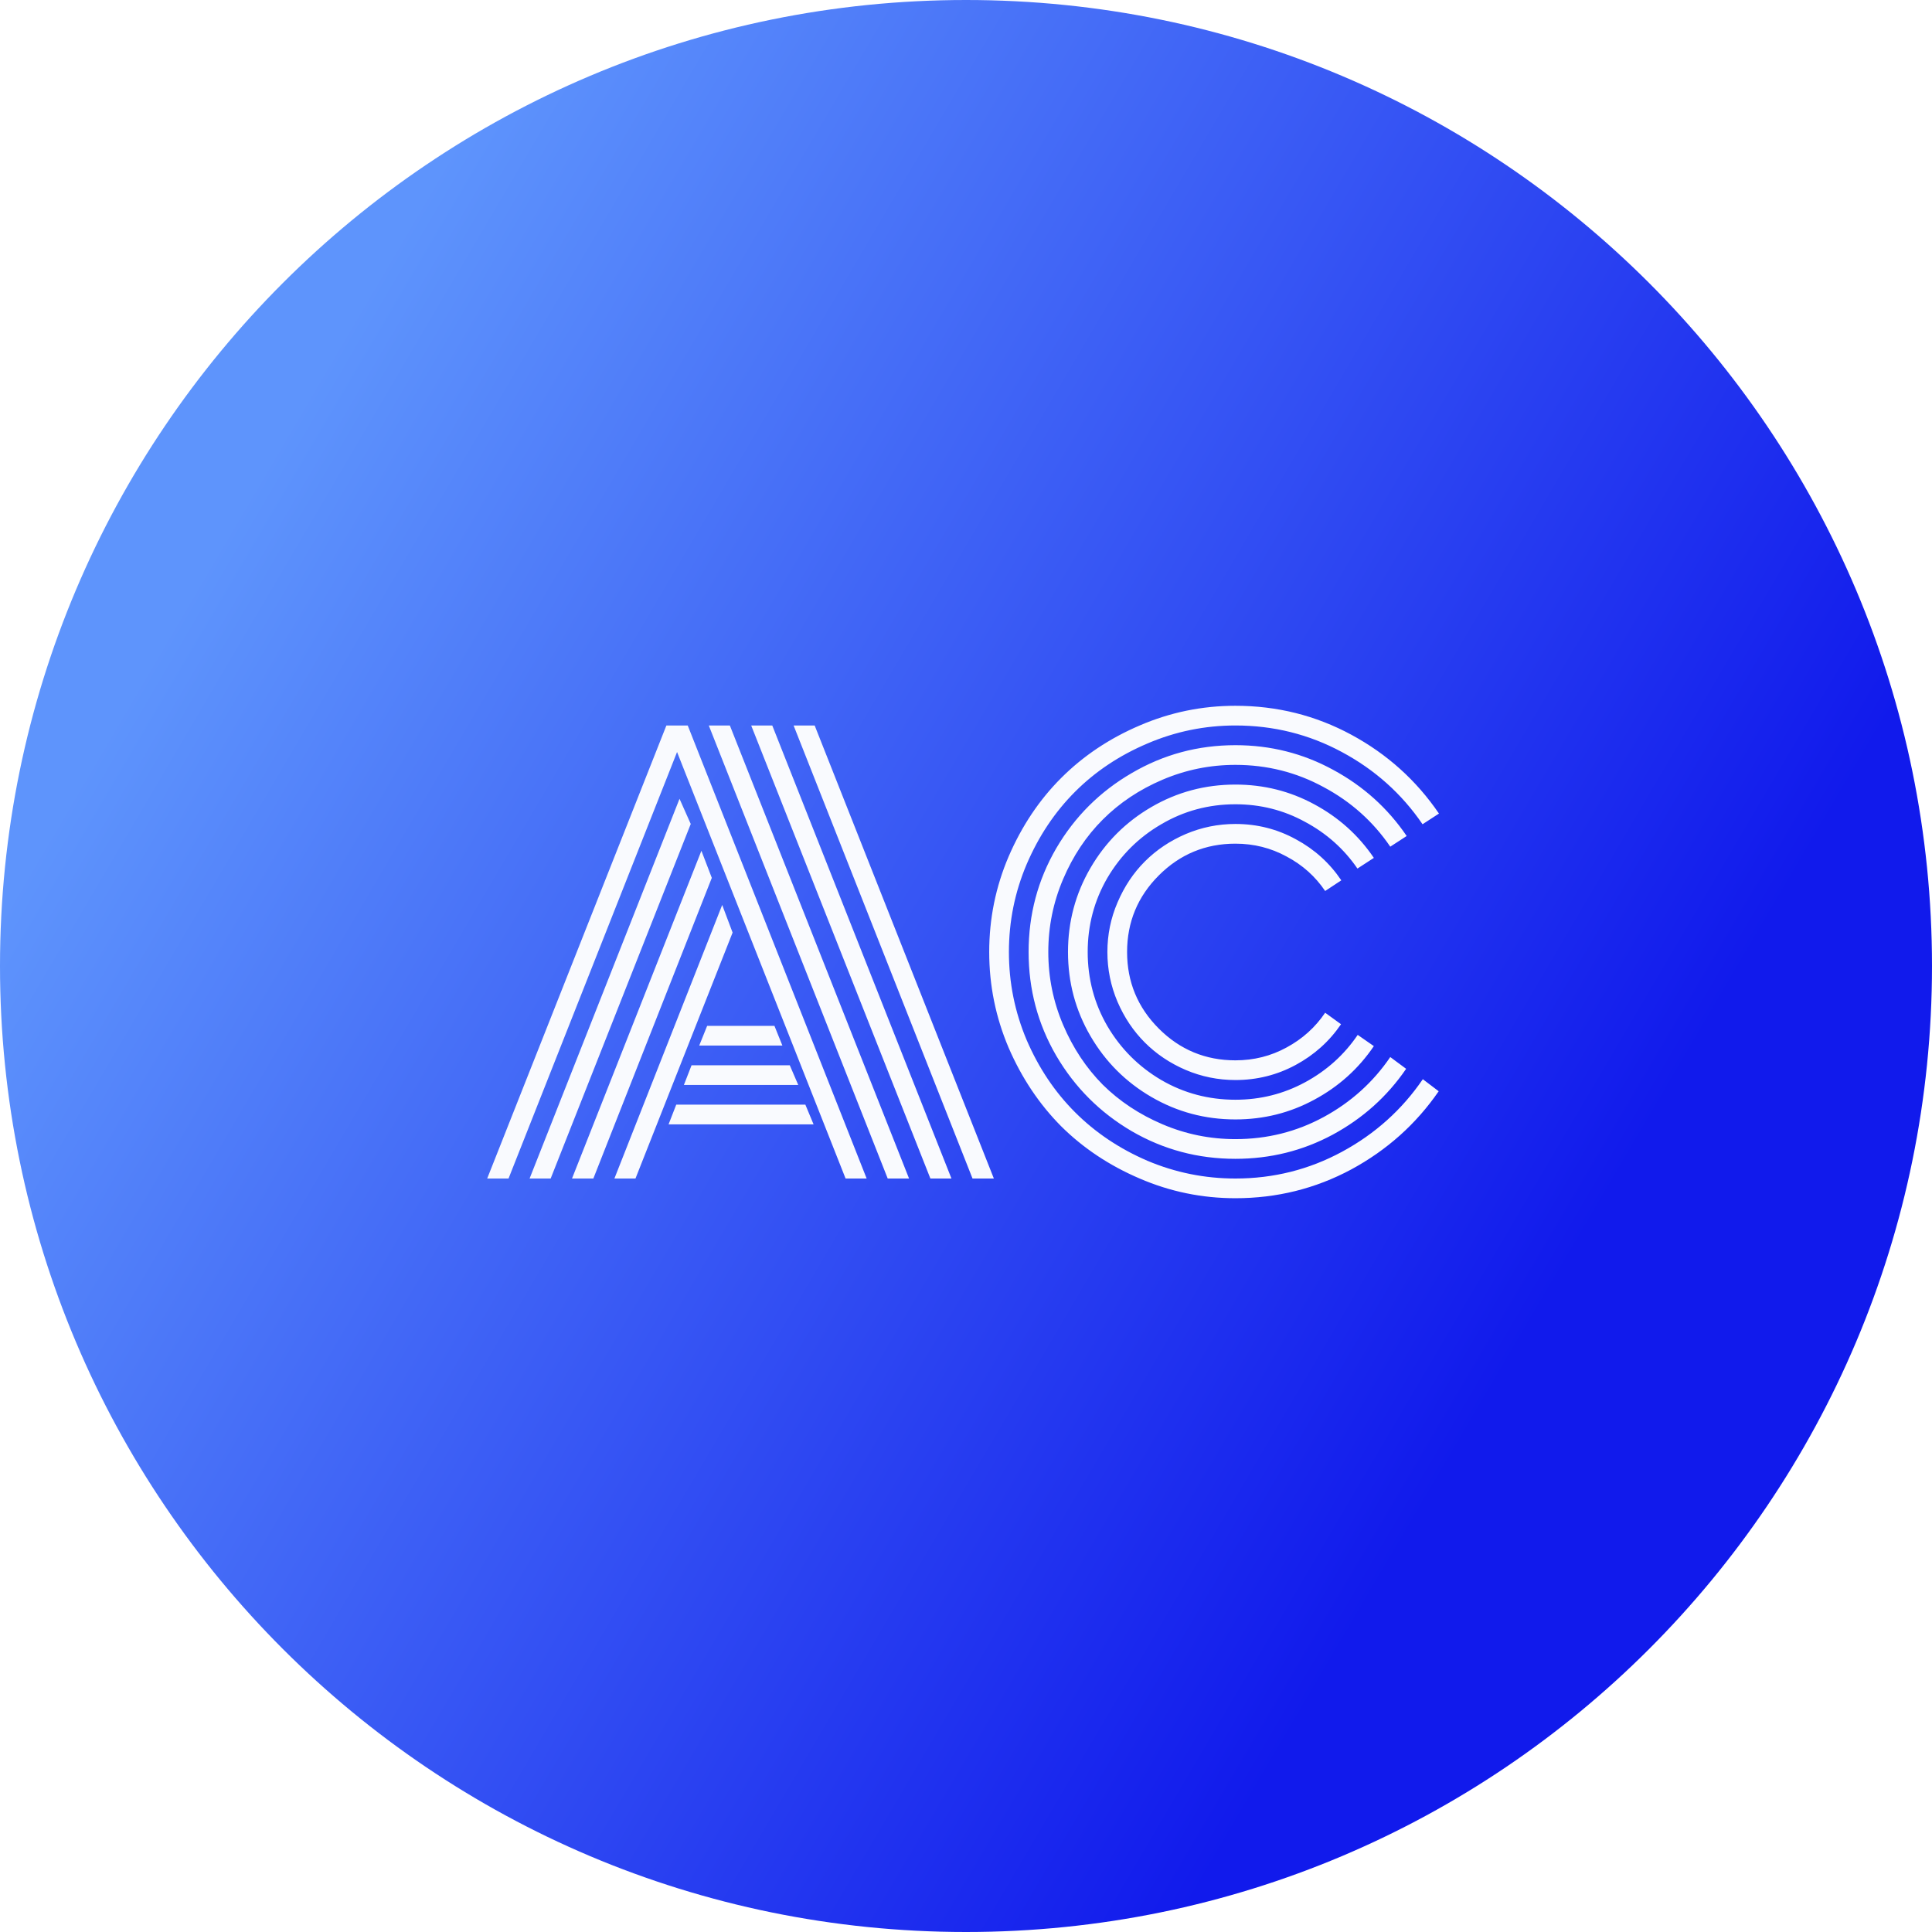
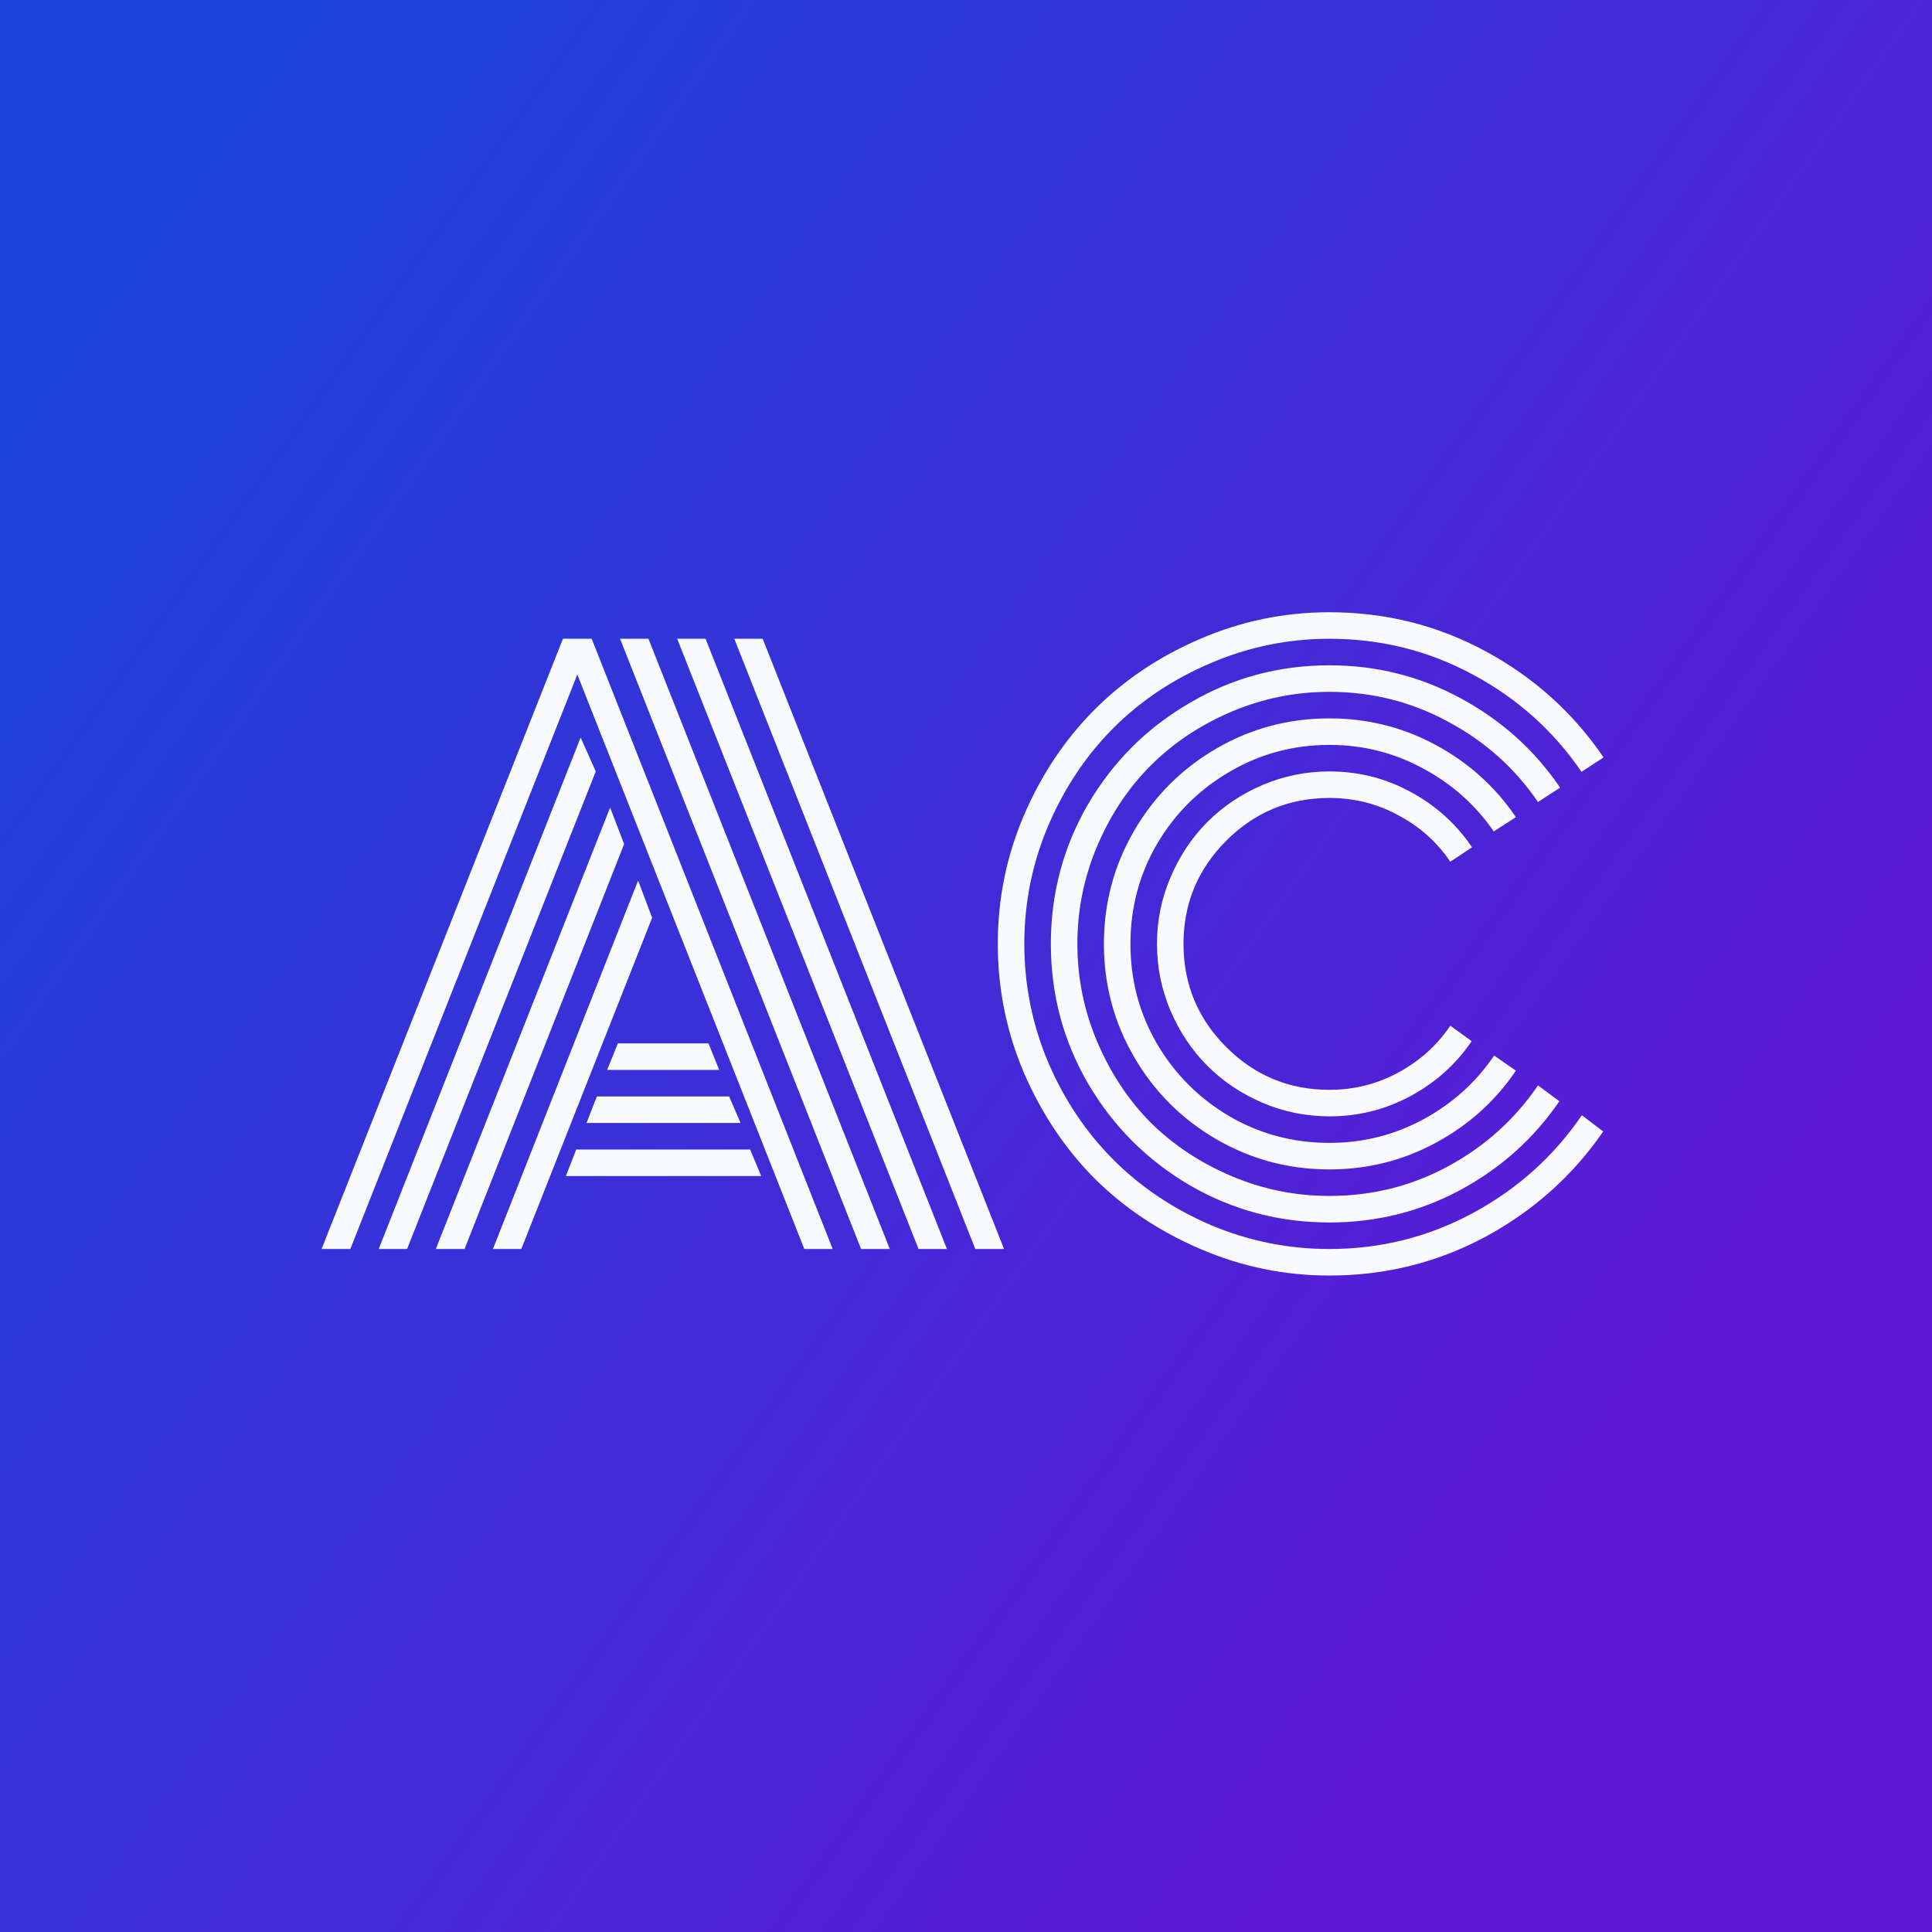
- <svg xmlns="http://www.w3.org/2000/svg" width="400" height="400" viewBox="0 0 400 400" fill="none">
-   <rect width="400" height="400" rx="200" fill="url(#paint0_linear_235_4)" />
-   <path d="M144.766 216.473L146.408 212.395H160.342L161.984 216.473H144.766ZM141.594 224.629L143.18 220.551H163.514L165.27 224.629H141.594ZM138.422 232.785L140.008 228.707H166.742L168.441 232.785H138.422ZM105.287 244H100.869L137.969 150.203H142.387L179.43 244H175.068L140.178 155.697L105.287 244ZM140.688 165.383L143.01 170.594L114.01 244H109.648L140.688 165.383ZM145.219 176.145L147.371 181.752L122.846 244H118.428L145.219 176.145ZM149.523 187.359L151.676 193.08L131.568 244H127.207L149.523 187.359ZM205.768 244H201.35L164.307 150.203H168.668L205.768 244ZM159.889 150.203L196.988 244H192.627L155.527 150.203H159.889ZM151.109 150.203L188.209 244H183.791L146.748 150.203H151.109ZM277.701 182.262L274.359 184.471C272.32 181.45 269.658 179.071 266.373 177.334C263.126 175.559 259.595 174.672 255.781 174.672C249.589 174.672 244.302 176.862 239.922 181.242C235.542 185.622 233.352 190.909 233.352 197.102C233.352 203.294 235.542 208.581 239.922 212.961C244.302 217.341 249.589 219.531 255.781 219.531C259.595 219.531 263.126 218.644 266.373 216.869C269.658 215.094 272.32 212.697 274.359 209.676L277.645 212.055C275.228 215.604 272.094 218.417 268.242 220.494C264.391 222.571 260.237 223.609 255.781 223.609C252.194 223.609 248.758 222.911 245.473 221.514C242.225 220.117 239.412 218.229 237.033 215.85C234.654 213.471 232.766 210.658 231.369 207.41C229.972 204.125 229.273 200.689 229.273 197.102C229.273 193.514 229.972 190.097 231.369 186.85C232.766 183.564 234.654 180.732 237.033 178.354C239.412 175.975 242.225 174.087 245.473 172.689C248.758 171.292 252.194 170.594 255.781 170.594C260.275 170.594 264.447 171.651 268.299 173.766C272.15 175.842 275.285 178.674 277.701 182.262ZM284.441 177.617L281.043 179.826C278.249 175.748 274.624 172.52 270.168 170.141C265.75 167.724 260.954 166.516 255.781 166.516C250.23 166.516 245.114 167.894 240.432 170.65C235.749 173.369 232.03 177.07 229.273 181.752C226.555 186.434 225.195 191.551 225.195 197.102C225.195 202.652 226.555 207.769 229.273 212.451C232.03 217.133 235.749 220.853 240.432 223.609C245.114 226.328 250.23 227.688 255.781 227.688C260.954 227.688 265.769 226.479 270.225 224.062C274.68 221.646 278.305 218.38 281.1 214.264L284.441 216.586C281.27 221.268 277.154 224.969 272.094 227.688C267.072 230.406 261.634 231.766 255.781 231.766C249.513 231.766 243.717 230.217 238.393 227.121C233.068 224.025 228.858 219.814 225.762 214.49C222.665 209.166 221.117 203.37 221.117 197.102C221.117 190.833 222.665 185.037 225.762 179.713C228.858 174.389 233.068 170.178 238.393 167.082C243.717 163.986 249.513 162.438 255.781 162.438C261.634 162.438 267.072 163.797 272.094 166.516C277.154 169.234 281.27 172.935 284.441 177.617ZM291.238 173.086L287.84 175.295C284.29 170.084 279.684 165.968 274.02 162.947C268.393 159.889 262.314 158.359 255.781 158.359C250.533 158.359 245.51 159.379 240.715 161.418C235.919 163.457 231.785 166.214 228.311 169.688C224.874 173.124 222.137 177.24 220.098 182.035C218.059 186.831 217.039 191.853 217.039 197.102C217.039 202.35 218.059 207.372 220.098 212.168C222.137 216.964 224.874 221.098 228.311 224.572C231.785 228.008 235.919 230.746 240.715 232.785C245.51 234.824 250.533 235.844 255.781 235.844C262.352 235.844 268.45 234.314 274.076 231.256C279.702 228.197 284.29 224.062 287.84 218.852L291.125 221.287C287.198 227.027 282.119 231.577 275.889 234.938C269.696 238.26 262.993 239.922 255.781 239.922C248.04 239.922 240.885 238.015 234.314 234.201C227.744 230.35 222.533 225.139 218.682 218.568C214.868 211.998 212.961 204.842 212.961 197.102C212.961 189.361 214.868 182.205 218.682 175.635C222.533 169.064 227.744 163.872 234.314 160.059C240.885 156.207 248.04 154.281 255.781 154.281C263.031 154.281 269.771 155.98 276.002 159.379C282.232 162.74 287.311 167.309 291.238 173.086ZM297.922 168.441L294.523 170.65C290.219 164.344 284.649 159.36 277.814 155.697C271.018 152.035 263.673 150.203 255.781 150.203C249.438 150.203 243.358 151.449 237.543 153.941C231.766 156.396 226.781 159.719 222.59 163.91C218.398 168.102 215.057 173.105 212.564 178.92C210.11 184.697 208.883 190.758 208.883 197.102C208.883 203.445 210.11 209.525 212.564 215.34C215.057 221.117 218.398 226.102 222.59 230.293C226.781 234.484 231.766 237.826 237.543 240.318C243.358 242.773 249.438 244 255.781 244C263.673 244 271.036 242.15 277.871 238.449C284.706 234.749 290.275 229.745 294.58 223.439L297.865 225.932C293.183 232.729 287.141 238.128 279.74 242.131C272.339 246.096 264.353 248.078 255.781 248.078C248.871 248.078 242.263 246.719 235.957 244C229.689 241.319 224.27 237.713 219.701 233.182C215.17 228.613 211.545 223.194 208.826 216.926C206.145 210.62 204.805 204.012 204.805 197.102C204.805 190.191 206.145 183.602 208.826 177.334C211.545 171.028 215.17 165.609 219.701 161.078C224.27 156.509 229.689 152.884 235.957 150.203C242.263 147.484 248.871 146.125 255.781 146.125C264.391 146.125 272.396 148.126 279.797 152.129C287.198 156.132 293.24 161.569 297.922 168.441Z" fill="#F9FAFE" />
+ <svg xmlns="http://www.w3.org/2000/svg" width="1024" height="1024" viewBox="0 0 1024 1024" fill="none">
+   <rect width="1024" height="1024" fill="url(#paint0_linear_235_4)" />
+   <path d="M321.812 567.078L327.477 553.016H375.523L381.188 567.078H321.812ZM310.875 595.203L316.344 581.141H386.461L392.516 595.203H310.875ZM299.938 623.328L305.406 609.266H397.594L403.453 623.328H299.938ZM185.68 662H170.445L298.375 338.562H313.609L441.344 662H426.305L305.992 357.508L185.68 662ZM307.75 390.906L315.758 408.875L215.758 662H200.719L307.75 390.906ZM323.375 428.016L330.797 447.352L246.227 662H230.992L323.375 428.016ZM338.219 466.688L345.641 486.414L276.305 662H261.266L338.219 466.688ZM532.164 662H516.93L389.195 338.562H404.234L532.164 662ZM373.961 338.562L501.891 662H486.852L358.922 338.562H373.961ZM343.688 338.562L471.617 662H456.383L328.648 338.562H343.688ZM780.211 449.109L768.688 456.727C761.656 446.31 752.477 438.107 741.148 432.117C729.951 425.997 717.776 422.938 704.625 422.938C683.271 422.938 665.042 430.49 649.938 445.594C634.833 460.698 627.281 478.927 627.281 500.281C627.281 521.635 634.833 539.865 649.938 554.969C665.042 570.073 683.271 577.625 704.625 577.625C717.776 577.625 729.951 574.565 741.148 568.445C752.477 562.326 761.656 554.057 768.688 543.641L780.016 551.844C771.682 564.083 760.875 573.784 747.594 580.945C734.312 588.107 719.99 591.688 704.625 591.688C692.255 591.688 680.406 589.279 669.078 584.461C657.88 579.643 648.18 573.133 639.977 564.93C631.773 556.727 625.263 547.026 620.445 535.828C615.628 524.5 613.219 512.651 613.219 500.281C613.219 487.911 615.628 476.128 620.445 464.93C625.263 453.602 631.773 443.836 639.977 435.633C648.18 427.43 657.88 420.919 669.078 416.102C680.406 411.284 692.255 408.875 704.625 408.875C720.12 408.875 734.508 412.521 747.789 419.812C761.07 426.974 771.878 436.74 780.211 449.109ZM803.453 433.094L791.734 440.711C782.099 426.648 769.599 415.516 754.234 407.312C739 398.979 722.464 394.812 704.625 394.812C685.484 394.812 667.841 399.565 651.695 409.07C635.549 418.445 622.724 431.206 613.219 447.352C603.844 463.497 599.156 481.141 599.156 500.281C599.156 519.422 603.844 537.065 613.219 553.211C622.724 569.357 635.549 582.182 651.695 591.688C667.841 601.062 685.484 605.75 704.625 605.75C722.464 605.75 739.065 601.583 754.43 593.25C769.794 584.917 782.294 573.654 791.93 559.461L803.453 567.469C792.516 583.615 778.323 596.375 760.875 605.75C743.557 615.125 724.807 619.812 704.625 619.812C683.01 619.812 663.023 614.474 644.664 603.797C626.305 593.12 611.786 578.602 601.109 560.242C590.432 541.883 585.094 521.896 585.094 500.281C585.094 478.667 590.432 458.68 601.109 440.32C611.786 421.961 626.305 407.443 644.664 396.766C663.023 386.089 683.01 380.75 704.625 380.75C724.807 380.75 743.557 385.438 760.875 394.812C778.323 404.188 792.516 416.948 803.453 433.094ZM826.891 417.469L815.172 425.086C802.932 407.117 787.047 392.924 767.516 382.508C748.115 371.961 727.151 366.688 704.625 366.688C686.526 366.688 669.208 370.203 652.672 377.234C636.135 384.266 621.878 393.771 609.898 405.75C598.049 417.599 588.609 431.792 581.578 448.328C574.547 464.865 571.031 482.182 571.031 500.281C571.031 518.38 574.547 535.698 581.578 552.234C588.609 568.771 598.049 583.029 609.898 595.008C621.878 606.857 636.135 616.297 652.672 623.328C669.208 630.359 686.526 633.875 704.625 633.875C727.281 633.875 748.31 628.602 767.711 618.055C787.112 607.508 802.932 593.25 815.172 575.281L826.5 583.68C812.958 603.471 795.445 619.161 773.961 630.75C752.607 642.208 729.495 647.938 704.625 647.938C677.932 647.938 653.258 641.362 630.602 628.211C607.945 614.93 589.977 596.961 576.695 574.305C563.544 551.648 556.969 526.974 556.969 500.281C556.969 473.589 563.544 448.914 576.695 426.258C589.977 403.602 607.945 385.698 630.602 372.547C653.258 359.266 677.932 352.625 704.625 352.625C729.625 352.625 752.867 358.484 774.352 370.203C795.836 381.792 813.349 397.547 826.891 417.469ZM849.938 401.453L838.219 409.07C823.375 387.326 804.169 370.138 780.602 357.508C757.164 344.878 731.839 338.562 704.625 338.562C682.75 338.562 661.786 342.859 641.734 351.453C621.812 359.917 604.625 371.375 590.172 385.828C575.719 400.281 564.195 417.534 555.602 437.586C547.138 457.508 542.906 478.406 542.906 500.281C542.906 522.156 547.138 543.12 555.602 563.172C564.195 583.094 575.719 600.281 590.172 614.734C604.625 629.188 621.812 640.711 641.734 649.305C661.786 657.768 682.75 662 704.625 662C731.839 662 757.229 655.62 780.797 642.859C804.365 630.099 823.57 612.846 838.414 591.102L849.742 599.695C833.596 623.133 812.763 641.753 787.242 655.555C761.721 669.227 734.182 676.062 704.625 676.062C680.797 676.062 658.01 671.375 636.266 662C614.651 652.755 595.966 640.32 580.211 624.695C564.586 608.94 552.086 590.255 542.711 568.641C533.466 546.896 528.844 524.109 528.844 500.281C528.844 476.453 533.466 453.732 542.711 432.117C552.086 410.372 564.586 391.688 580.211 376.062C595.966 360.307 614.651 347.807 636.266 338.562C658.01 329.188 680.797 324.5 704.625 324.5C734.312 324.5 761.917 331.401 787.438 345.203C812.958 359.005 833.792 377.755 849.938 401.453Z" fill="#F9FAFE" />
  <defs>
-     <linearGradient id="paint0_linear_235_4" x1="45.5" y1="112" x2="318.5" y2="272.5" gradientUnits="userSpaceOnUse">
-       <stop stop-color="#5E94FC" />
-       <stop offset="1" stop-color="#111AEC" />
+     <linearGradient id="paint0_linear_235_4" x1="78" y1="121" x2="917.5" y2="718.5" gradientUnits="userSpaceOnUse">
+       <stop stop-color="#1A44DA" />
+       <stop offset="1" stop-color="#5F17D5" />
    </linearGradient>
  </defs>
</svg>
